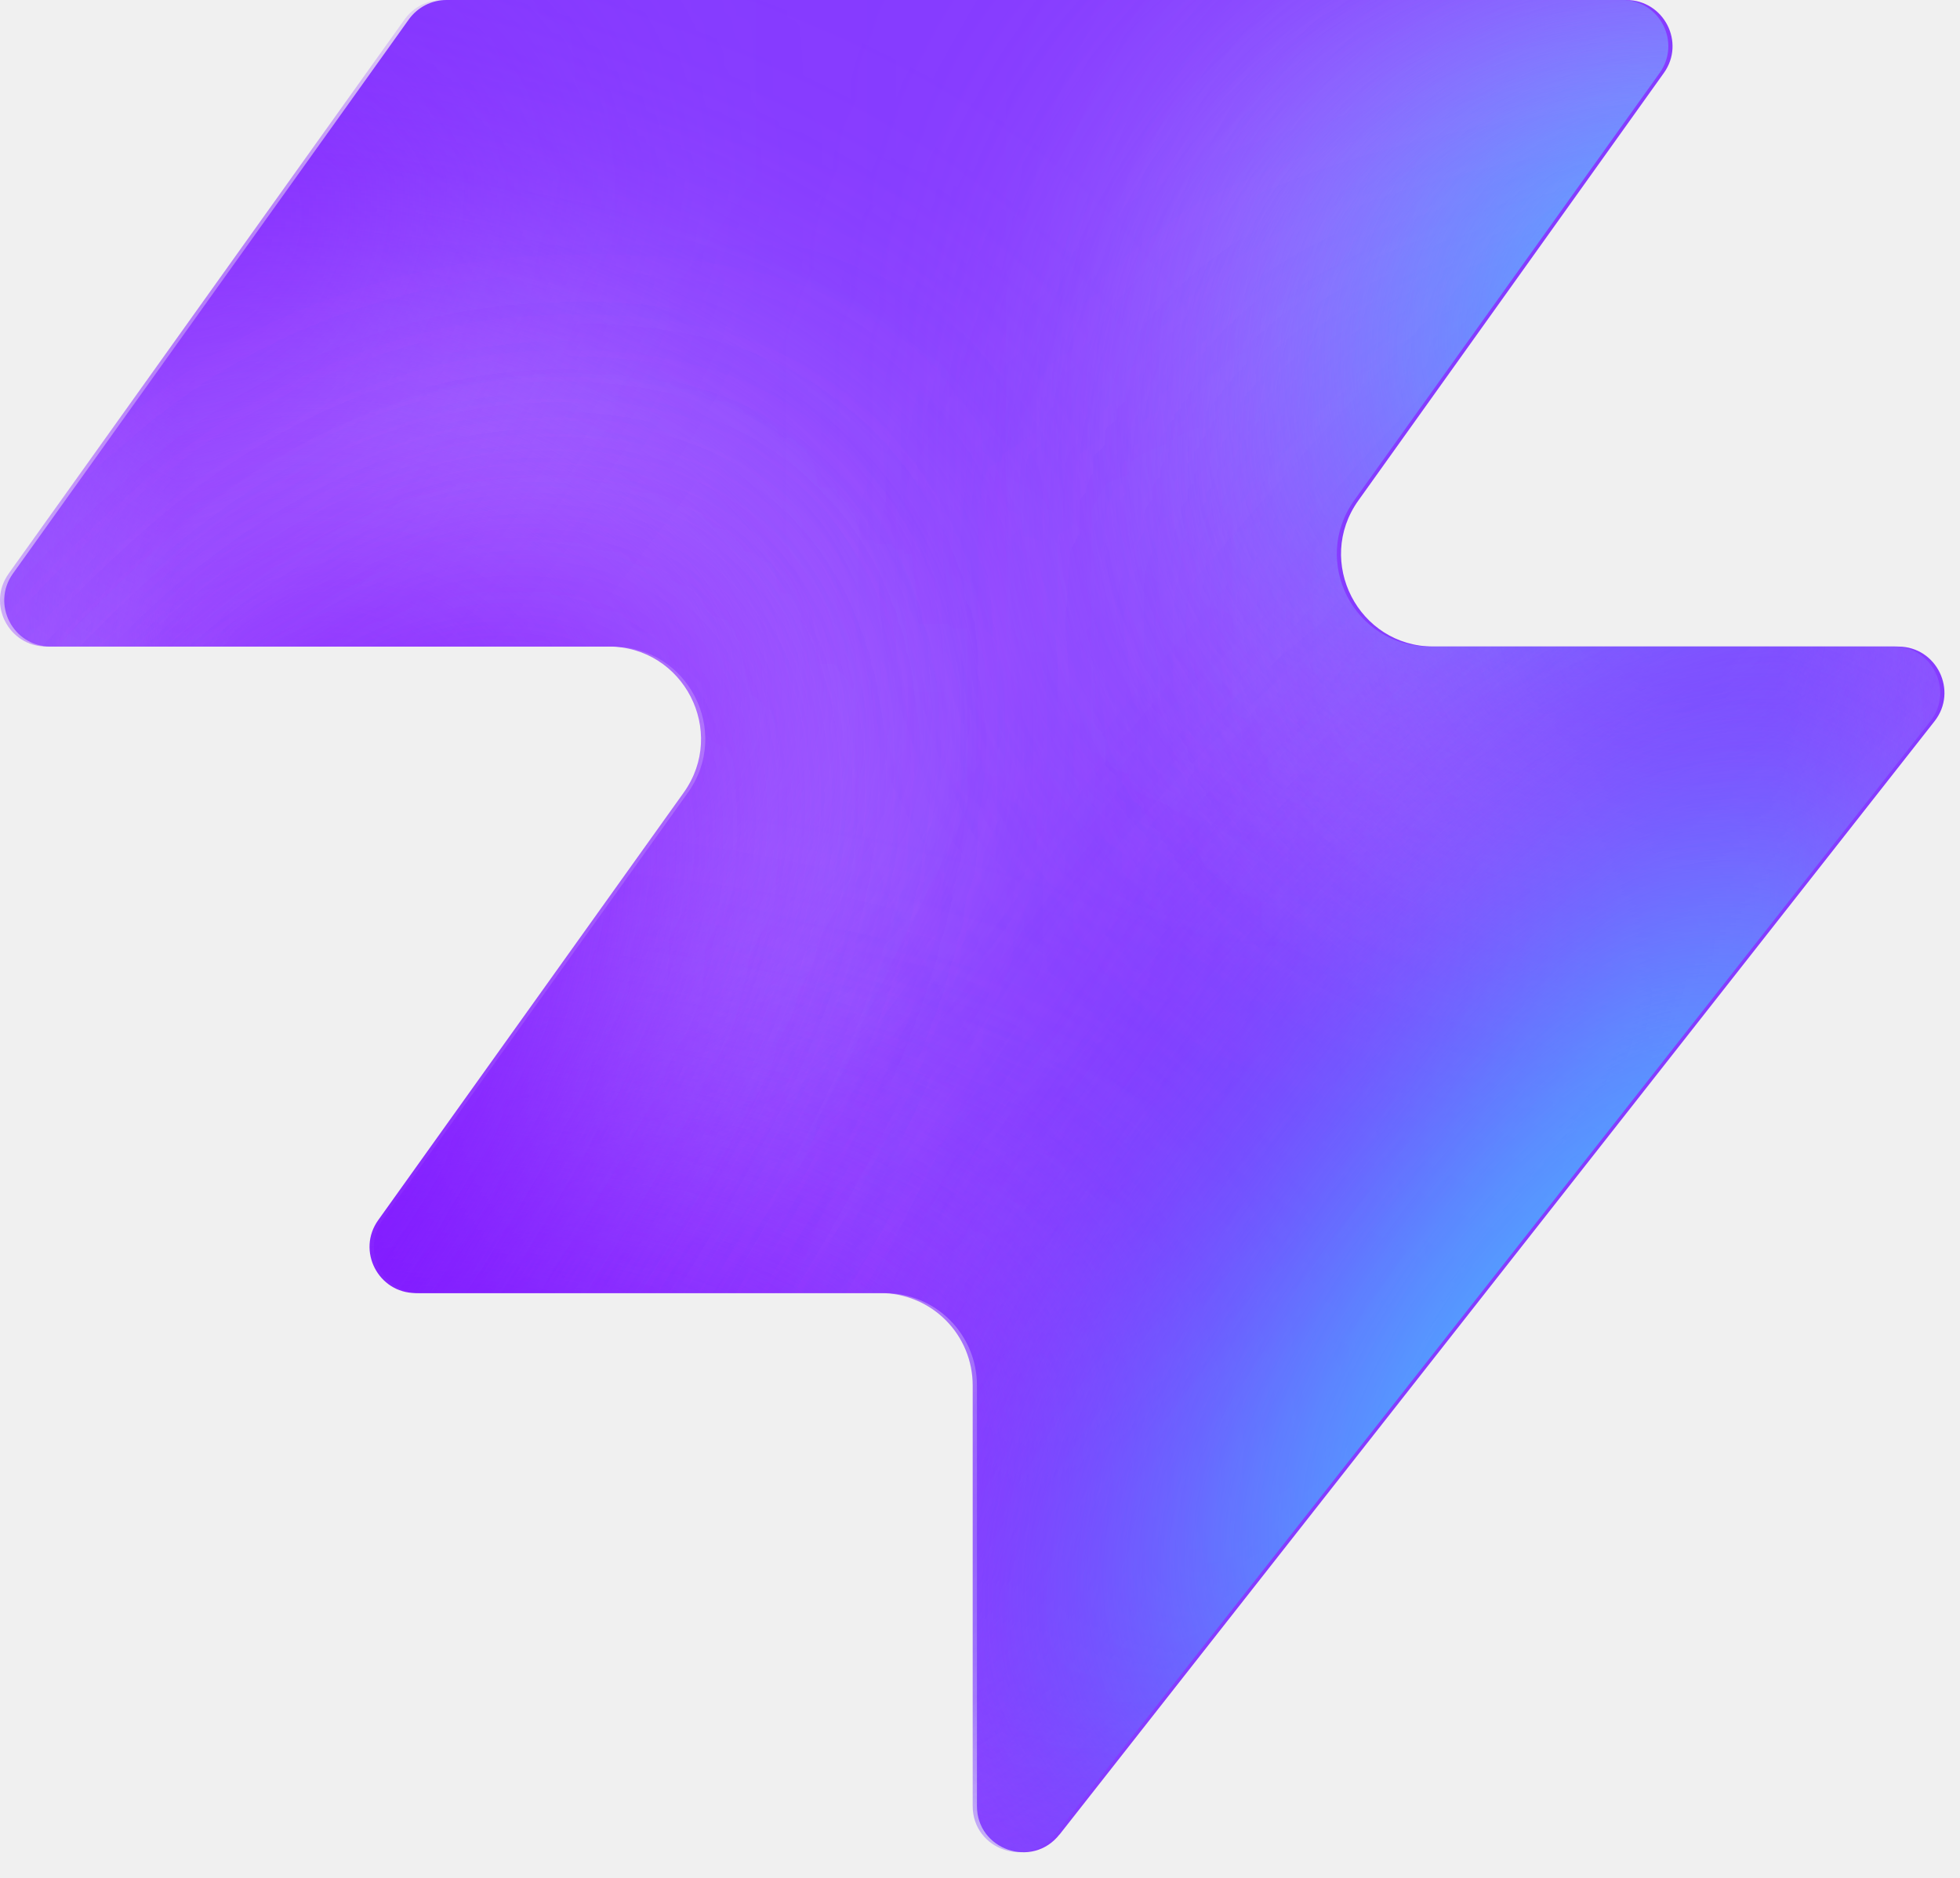
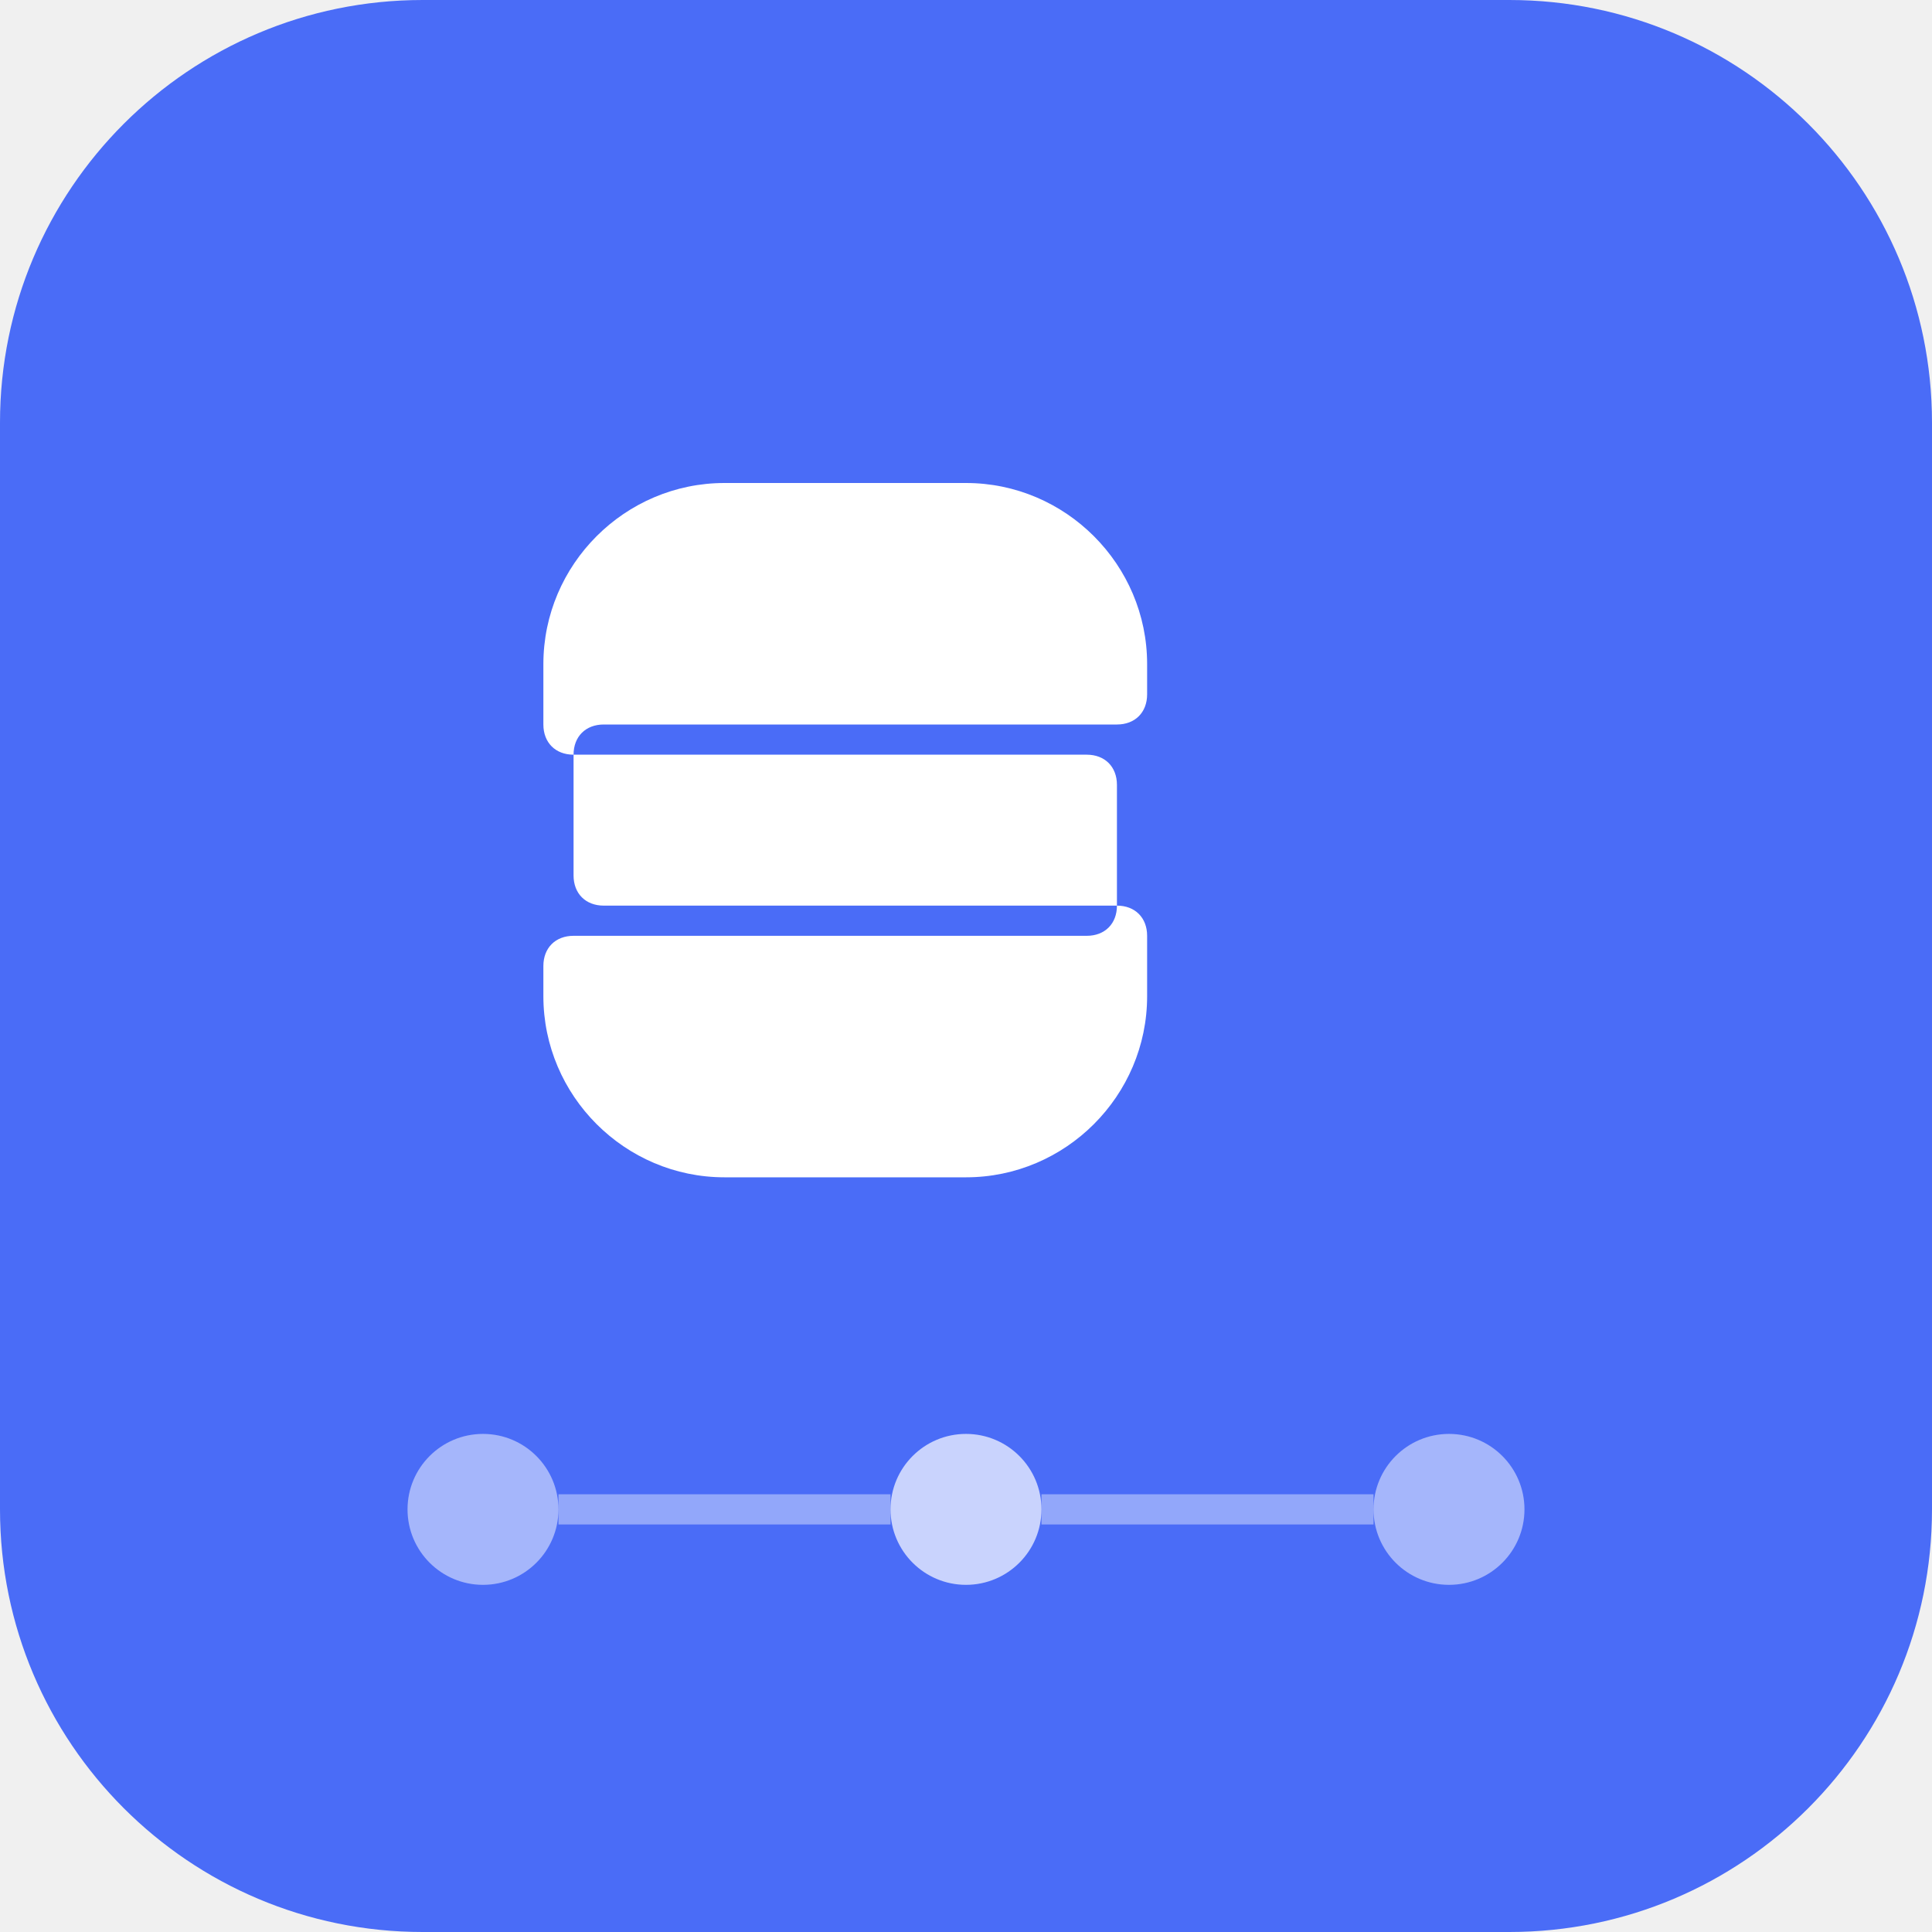
- <svg xmlns="http://www.w3.org/2000/svg" width="48" height="46" fill="none" viewBox="0 0 48 46">
-   <path fill="#863bff" d="M25.946 44.938c-.664.845-2.021.375-2.021-.698V33.937a2.26 2.26 0 0 0-2.262-2.262H10.287c-.92 0-1.456-1.04-.92-1.788l7.48-10.471c1.07-1.497 0-3.578-1.842-3.578H1.237c-.92 0-1.456-1.04-.92-1.788L10.013.474c.214-.297.556-.474.92-.474h28.894c.92 0 1.456 1.04.92 1.788l-7.48 10.471c-1.07 1.498 0 3.579 1.842 3.579h11.377c.943 0 1.473 1.088.89 1.83L25.947 44.94z" style="fill:#863bff;fill:color(display-p3 .525 .23 1);fill-opacity:1" />
-   <mask id="a" width="48" height="46" x="0" y="0" maskUnits="userSpaceOnUse" style="mask-type:alpha">
-     <path fill="#000" d="M25.842 44.938c-.664.844-2.021.375-2.021-.698V33.937a2.26 2.26 0 0 0-2.262-2.262H10.183c-.92 0-1.456-1.04-.92-1.788l7.48-10.471c1.07-1.498 0-3.579-1.842-3.579H1.133c-.92 0-1.456-1.04-.92-1.787L9.91.473c.214-.297.556-.474.92-.474h28.894c.92 0 1.456 1.04.92 1.788l-7.48 10.471c-1.07 1.498 0 3.578 1.842 3.578h11.377c.943 0 1.473 1.088.89 1.832L25.843 44.94z" style="fill:#000;fill-opacity:1" />
-   </mask>
-   <g mask="url(#a)">
-     <g filter="url(#b)">
-       <ellipse cx="5.508" cy="14.704" fill="#ede6ff" rx="5.508" ry="14.704" style="fill:#ede6ff;fill:color(display-p3 .927 .903 1);fill-opacity:1" transform="matrix(.00324 1 1 -.00324 -4.47 31.516)" />
-     </g>
-     <g filter="url(#c)">
-       <ellipse cx="10.399" cy="29.851" fill="#ede6ff" rx="10.399" ry="29.851" style="fill:#ede6ff;fill:color(display-p3 .927 .903 1);fill-opacity:1" transform="matrix(.00324 1 1 -.00324 -39.328 7.883)" />
-     </g>
-     <g filter="url(#d)">
-       <ellipse cx="5.508" cy="30.487" fill="#7e14ff" rx="5.508" ry="30.487" style="fill:#7e14ff;fill:color(display-p3 .492 .077 1);fill-opacity:1" transform="rotate(89.814 -25.913 -14.639)scale(1 -1)" />
-     </g>
-     <g filter="url(#e)">
-       <ellipse cx="5.508" cy="30.599" fill="#7e14ff" rx="5.508" ry="30.599" style="fill:#7e14ff;fill:color(display-p3 .492 .077 1);fill-opacity:1" transform="rotate(89.814 -32.644 -3.334)scale(1 -1)" />
-     </g>
-     <g filter="url(#f)">
-       <ellipse cx="5.508" cy="30.599" fill="#7e14ff" rx="5.508" ry="30.599" style="fill:#7e14ff;fill:color(display-p3 .492 .077 1);fill-opacity:1" transform="matrix(.00324 1 1 -.00324 -34.34 30.47)" />
-     </g>
-     <g filter="url(#g)">
-       <ellipse cx="14.072" cy="22.078" fill="#ede6ff" rx="14.072" ry="22.078" style="fill:#ede6ff;fill:color(display-p3 .927 .903 1);fill-opacity:1" transform="rotate(93.35 24.506 48.493)scale(-1 1)" />
-     </g>
-     <g filter="url(#h)">
-       <ellipse cx="3.47" cy="21.501" fill="#7e14ff" rx="3.47" ry="21.501" style="fill:#7e14ff;fill:color(display-p3 .492 .077 1);fill-opacity:1" transform="rotate(89.009 28.708 47.59)scale(-1 1)" />
-     </g>
-     <g filter="url(#i)">
-       <ellipse cx="3.47" cy="21.501" fill="#7e14ff" rx="3.47" ry="21.501" style="fill:#7e14ff;fill:color(display-p3 .492 .077 1);fill-opacity:1" transform="rotate(89.009 28.708 47.59)scale(-1 1)" />
-     </g>
-     <g filter="url(#j)">
-       <ellipse cx=".387" cy="8.972" fill="#7e14ff" rx="4.407" ry="29.108" style="fill:#7e14ff;fill:color(display-p3 .492 .077 1);fill-opacity:1" transform="rotate(39.51 .387 8.972)" />
-     </g>
-     <g filter="url(#k)">
-       <ellipse cx="47.523" cy="-6.092" fill="#7e14ff" rx="4.407" ry="29.108" style="fill:#7e14ff;fill:color(display-p3 .492 .077 1);fill-opacity:1" transform="rotate(37.892 47.523 -6.092)" />
-     </g>
-     <g filter="url(#l)">
-       <ellipse cx="41.412" cy="6.333" fill="#47bfff" rx="5.971" ry="9.665" style="fill:#47bfff;fill:color(display-p3 .28 .748 1);fill-opacity:1" transform="rotate(37.892 41.412 6.333)" />
-     </g>
-     <g filter="url(#m)">
-       <ellipse cx="-1.879" cy="38.332" fill="#7e14ff" rx="4.407" ry="29.108" style="fill:#7e14ff;fill:color(display-p3 .492 .077 1);fill-opacity:1" transform="rotate(37.892 -1.88 38.332)" />
-     </g>
-     <g filter="url(#n)">
-       <ellipse cx="-1.879" cy="38.332" fill="#7e14ff" rx="4.407" ry="29.108" style="fill:#7e14ff;fill:color(display-p3 .492 .077 1);fill-opacity:1" transform="rotate(37.892 -1.88 38.332)" />
-     </g>
-     <g filter="url(#o)">
-       <ellipse cx="35.651" cy="29.907" fill="#7e14ff" rx="4.407" ry="29.108" style="fill:#7e14ff;fill:color(display-p3 .492 .077 1);fill-opacity:1" transform="rotate(37.892 35.651 29.907)" />
-     </g>
-     <g filter="url(#p)">
-       <ellipse cx="38.418" cy="32.4" fill="#47bfff" rx="5.971" ry="15.297" style="fill:#47bfff;fill:color(display-p3 .28 .748 1);fill-opacity:1" transform="rotate(37.892 38.418 32.4)" />
-     </g>
-   </g>
-   <defs>
-     <filter id="b" width="60.045" height="41.654" x="-19.77" y="16.149" color-interpolation-filters="sRGB" filterUnits="userSpaceOnUse">
-       <feFlood flood-opacity="0" result="BackgroundImageFix" />
-       <feBlend in="SourceGraphic" in2="BackgroundImageFix" result="shape" />
-       <feGaussianBlur result="effect1_foregroundBlur_2002_17158" stdDeviation="7.659" />
-     </filter>
-     <filter id="c" width="90.34" height="51.437" x="-54.613" y="-7.533" color-interpolation-filters="sRGB" filterUnits="userSpaceOnUse">
-       <feFlood flood-opacity="0" result="BackgroundImageFix" />
-       <feBlend in="SourceGraphic" in2="BackgroundImageFix" result="shape" />
-       <feGaussianBlur result="effect1_foregroundBlur_2002_17158" stdDeviation="7.659" />
-     </filter>
-     <filter id="d" width="79.355" height="29.4" x="-49.64" y="2.03" color-interpolation-filters="sRGB" filterUnits="userSpaceOnUse">
-       <feFlood flood-opacity="0" result="BackgroundImageFix" />
-       <feBlend in="SourceGraphic" in2="BackgroundImageFix" result="shape" />
-       <feGaussianBlur result="effect1_foregroundBlur_2002_17158" stdDeviation="4.596" />
-     </filter>
-     <filter id="e" width="79.579" height="29.4" x="-45.045" y="20.029" color-interpolation-filters="sRGB" filterUnits="userSpaceOnUse">
-       <feFlood flood-opacity="0" result="BackgroundImageFix" />
-       <feBlend in="SourceGraphic" in2="BackgroundImageFix" result="shape" />
-       <feGaussianBlur result="effect1_foregroundBlur_2002_17158" stdDeviation="4.596" />
-     </filter>
-     <filter id="f" width="79.579" height="29.4" x="-43.513" y="21.178" color-interpolation-filters="sRGB" filterUnits="userSpaceOnUse">
-       <feFlood flood-opacity="0" result="BackgroundImageFix" />
-       <feBlend in="SourceGraphic" in2="BackgroundImageFix" result="shape" />
-       <feGaussianBlur result="effect1_foregroundBlur_2002_17158" stdDeviation="4.596" />
-     </filter>
-     <filter id="g" width="74.749" height="58.852" x="15.756" y="-17.901" color-interpolation-filters="sRGB" filterUnits="userSpaceOnUse">
-       <feFlood flood-opacity="0" result="BackgroundImageFix" />
-       <feBlend in="SourceGraphic" in2="BackgroundImageFix" result="shape" />
-       <feGaussianBlur result="effect1_foregroundBlur_2002_17158" stdDeviation="7.659" />
-     </filter>
-     <filter id="h" width="61.377" height="25.362" x="23.548" y="2.284" color-interpolation-filters="sRGB" filterUnits="userSpaceOnUse">
-       <feFlood flood-opacity="0" result="BackgroundImageFix" />
-       <feBlend in="SourceGraphic" in2="BackgroundImageFix" result="shape" />
-       <feGaussianBlur result="effect1_foregroundBlur_2002_17158" stdDeviation="4.596" />
-     </filter>
-     <filter id="i" width="61.377" height="25.362" x="23.548" y="2.284" color-interpolation-filters="sRGB" filterUnits="userSpaceOnUse">
-       <feFlood flood-opacity="0" result="BackgroundImageFix" />
-       <feBlend in="SourceGraphic" in2="BackgroundImageFix" result="shape" />
-       <feGaussianBlur result="effect1_foregroundBlur_2002_17158" stdDeviation="4.596" />
-     </filter>
-     <filter id="j" width="56.045" height="63.649" x="-27.636" y="-22.853" color-interpolation-filters="sRGB" filterUnits="userSpaceOnUse">
-       <feFlood flood-opacity="0" result="BackgroundImageFix" />
-       <feBlend in="SourceGraphic" in2="BackgroundImageFix" result="shape" />
-       <feGaussianBlur result="effect1_foregroundBlur_2002_17158" stdDeviation="4.596" />
-     </filter>
-     <filter id="k" width="54.814" height="64.646" x="20.116" y="-38.415" color-interpolation-filters="sRGB" filterUnits="userSpaceOnUse">
-       <feFlood flood-opacity="0" result="BackgroundImageFix" />
-       <feBlend in="SourceGraphic" in2="BackgroundImageFix" result="shape" />
-       <feGaussianBlur result="effect1_foregroundBlur_2002_17158" stdDeviation="4.596" />
-     </filter>
-     <filter id="l" width="33.541" height="35.313" x="24.641" y="-11.323" color-interpolation-filters="sRGB" filterUnits="userSpaceOnUse">
-       <feFlood flood-opacity="0" result="BackgroundImageFix" />
-       <feBlend in="SourceGraphic" in2="BackgroundImageFix" result="shape" />
-       <feGaussianBlur result="effect1_foregroundBlur_2002_17158" stdDeviation="4.596" />
-     </filter>
-     <filter id="m" width="54.814" height="64.646" x="-29.286" y="6.009" color-interpolation-filters="sRGB" filterUnits="userSpaceOnUse">
-       <feFlood flood-opacity="0" result="BackgroundImageFix" />
-       <feBlend in="SourceGraphic" in2="BackgroundImageFix" result="shape" />
-       <feGaussianBlur result="effect1_foregroundBlur_2002_17158" stdDeviation="4.596" />
-     </filter>
-     <filter id="n" width="54.814" height="64.646" x="-29.286" y="6.009" color-interpolation-filters="sRGB" filterUnits="userSpaceOnUse">
-       <feFlood flood-opacity="0" result="BackgroundImageFix" />
-       <feBlend in="SourceGraphic" in2="BackgroundImageFix" result="shape" />
-       <feGaussianBlur result="effect1_foregroundBlur_2002_17158" stdDeviation="4.596" />
-     </filter>
-     <filter id="o" width="54.814" height="64.646" x="8.244" y="-2.416" color-interpolation-filters="sRGB" filterUnits="userSpaceOnUse">
-       <feFlood flood-opacity="0" result="BackgroundImageFix" />
-       <feBlend in="SourceGraphic" in2="BackgroundImageFix" result="shape" />
-       <feGaussianBlur result="effect1_foregroundBlur_2002_17158" stdDeviation="4.596" />
-     </filter>
-     <filter id="p" width="39.409" height="43.623" x="18.713" y="10.588" color-interpolation-filters="sRGB" filterUnits="userSpaceOnUse">
-       <feFlood flood-opacity="0" result="BackgroundImageFix" />
-       <feBlend in="SourceGraphic" in2="BackgroundImageFix" result="shape" />
-       <feGaussianBlur result="effect1_foregroundBlur_2002_17158" stdDeviation="4.596" />
-     </filter>
-   </defs>
+ <svg xmlns="http://www.w3.org/2000/svg" viewBox="0 0 64 64" fill="none">
+   <rect width="64" height="64" rx="14" fill="#4a6cf7" />
+   <path d="M18 22c0-3.3 2.7-6 6-6h8c3.3 0 6 2.7 6 6v1c0 .6-.4 1-1 1H20c-.6 0-1 .4-1 1v4c0 .6.4 1 1 1h17c.6 0 1 .4 1 1v2c0 3.3-2.7 6-6 6h-8c-3.3 0-6-2.7-6-6v-1c0-.6.4-1 1-1h17c.6 0 1-.4 1-1v-4c0-.6-.4-1-1-1H19c-.6 0-1-.4-1-1v-2z" fill="white" />
+   <circle cx="16" cy="50" r="2.5" fill="white" opacity="0.5" />
+   <circle cx="32" cy="50" r="2.5" fill="white" opacity="0.7" />
+   <circle cx="48" cy="50" r="2.5" fill="white" opacity="0.5" />
+   <line x1="18.5" y1="50" x2="29.5" y2="50" stroke="white" stroke-width="1" opacity="0.4" />
+   <line x1="34.5" y1="50" x2="45.5" y2="50" stroke="white" stroke-width="1" opacity="0.4" />
</svg>
